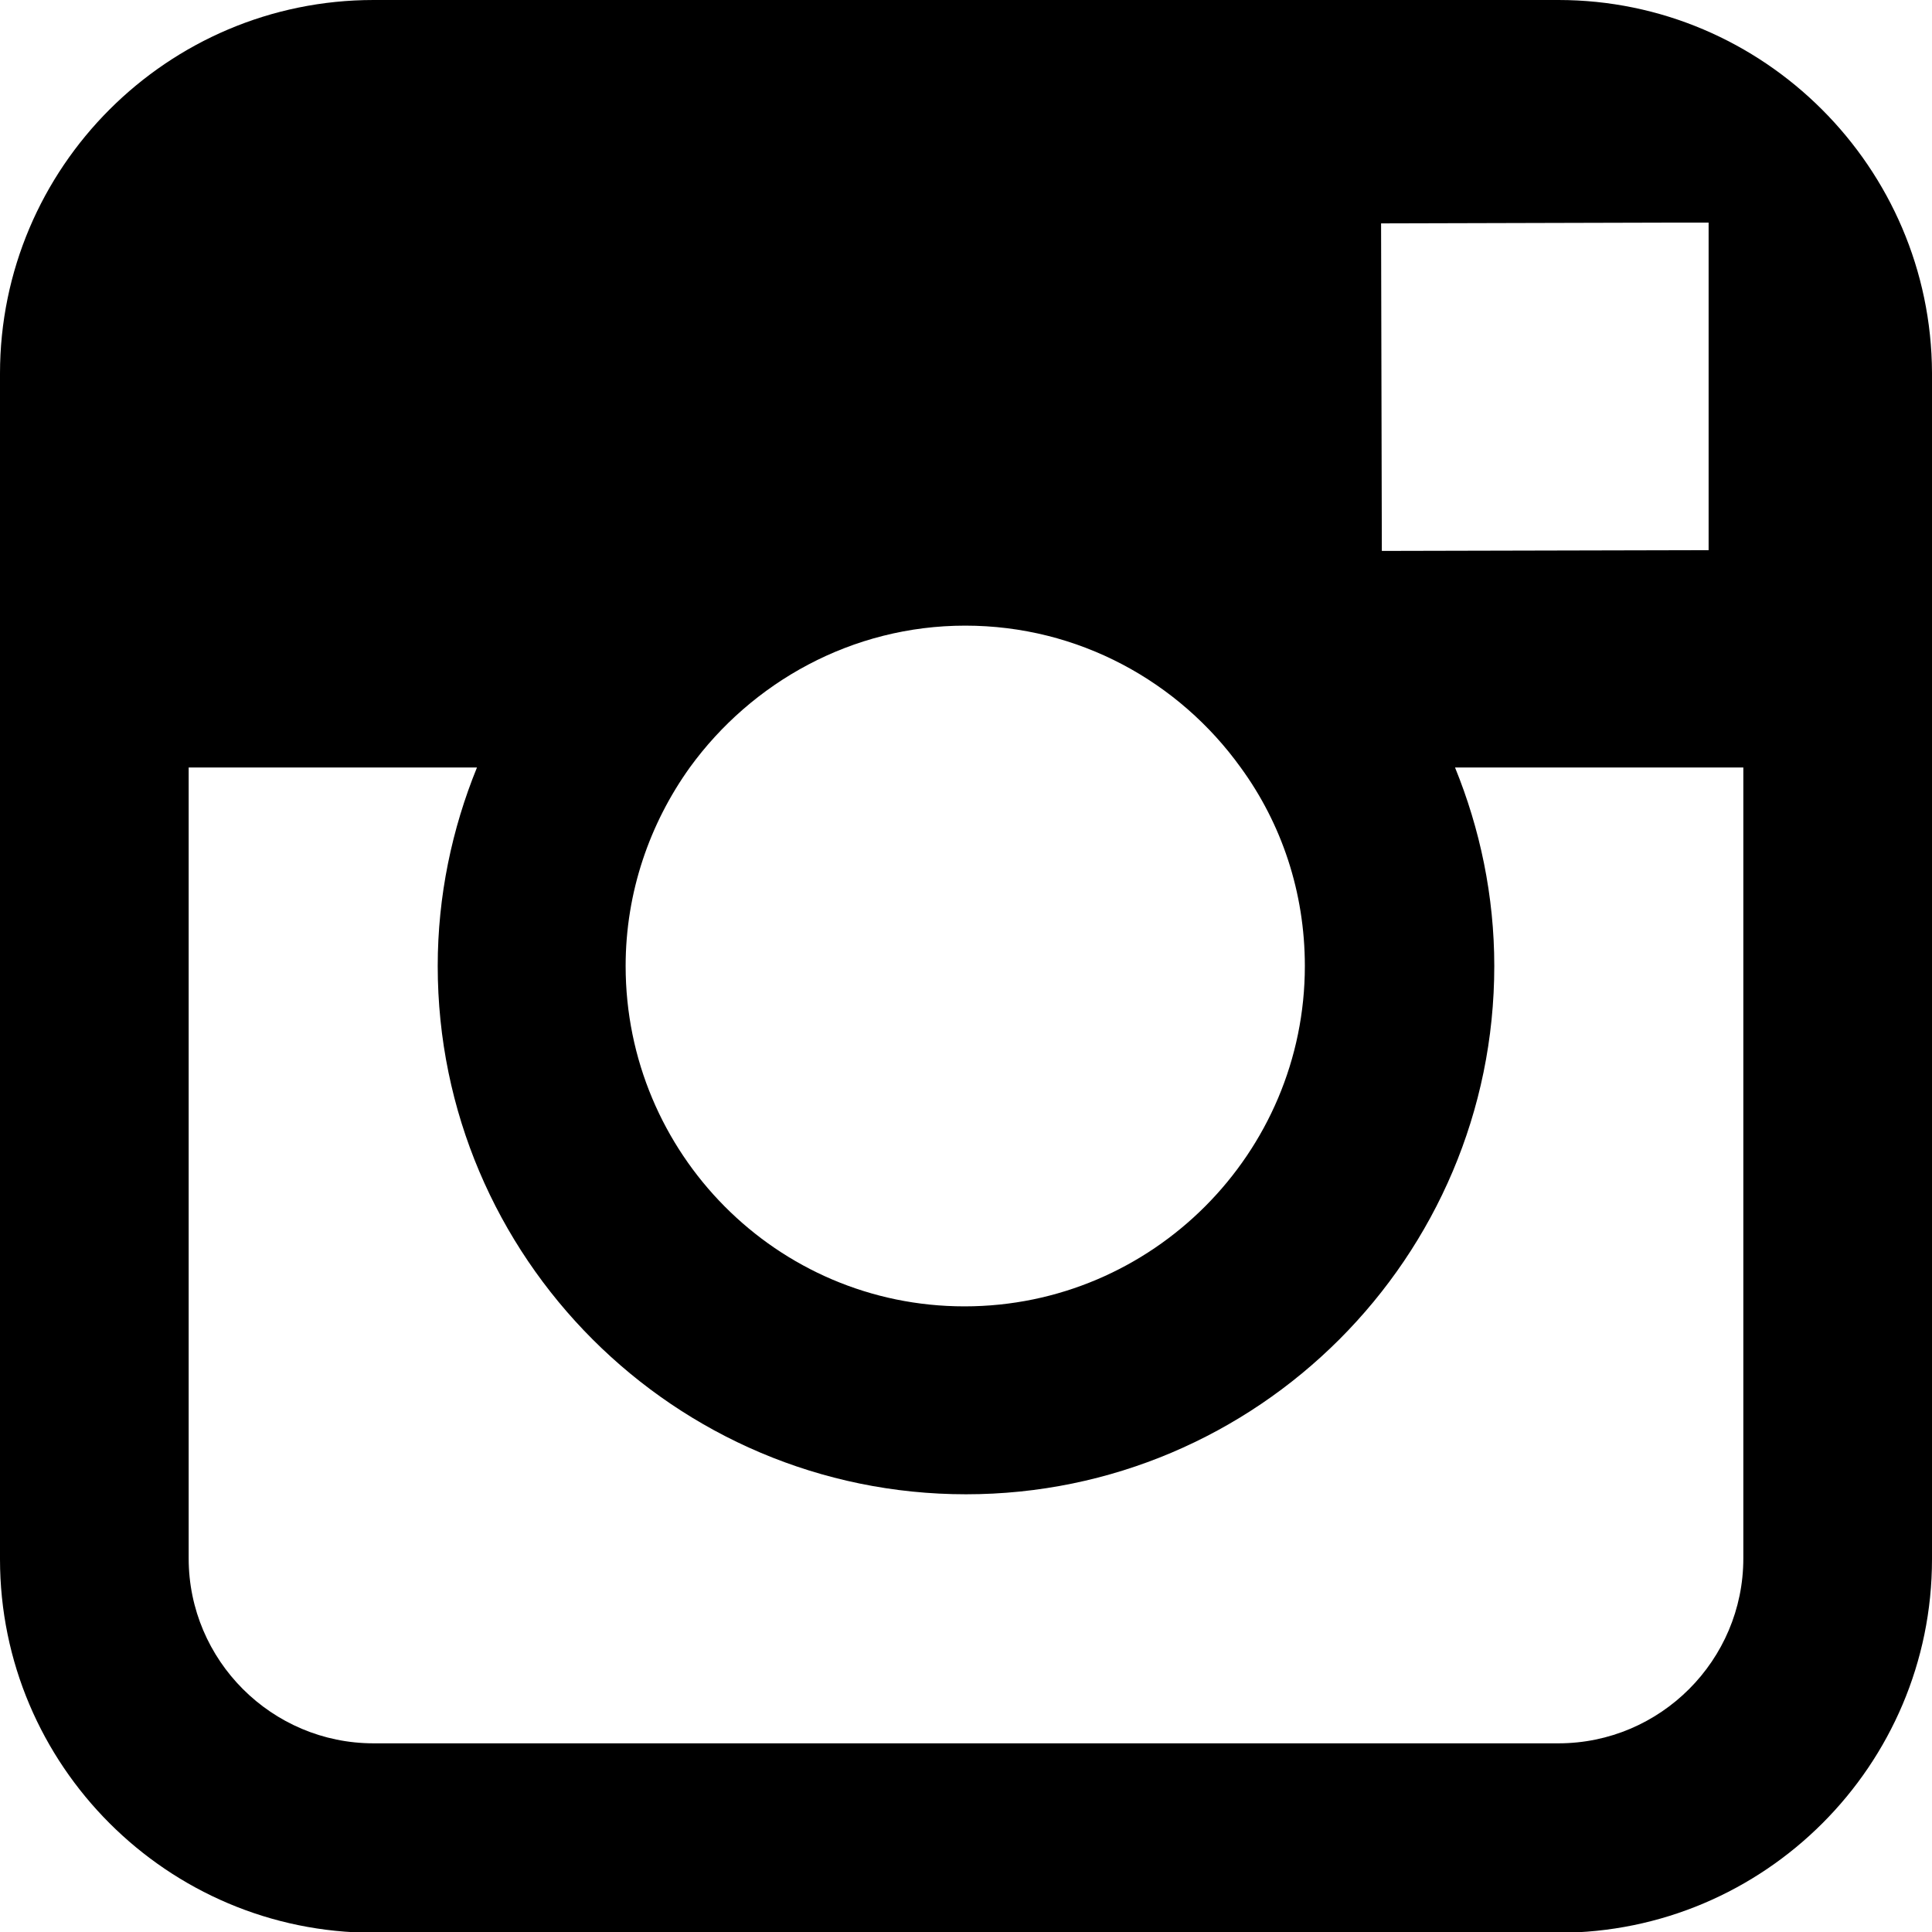
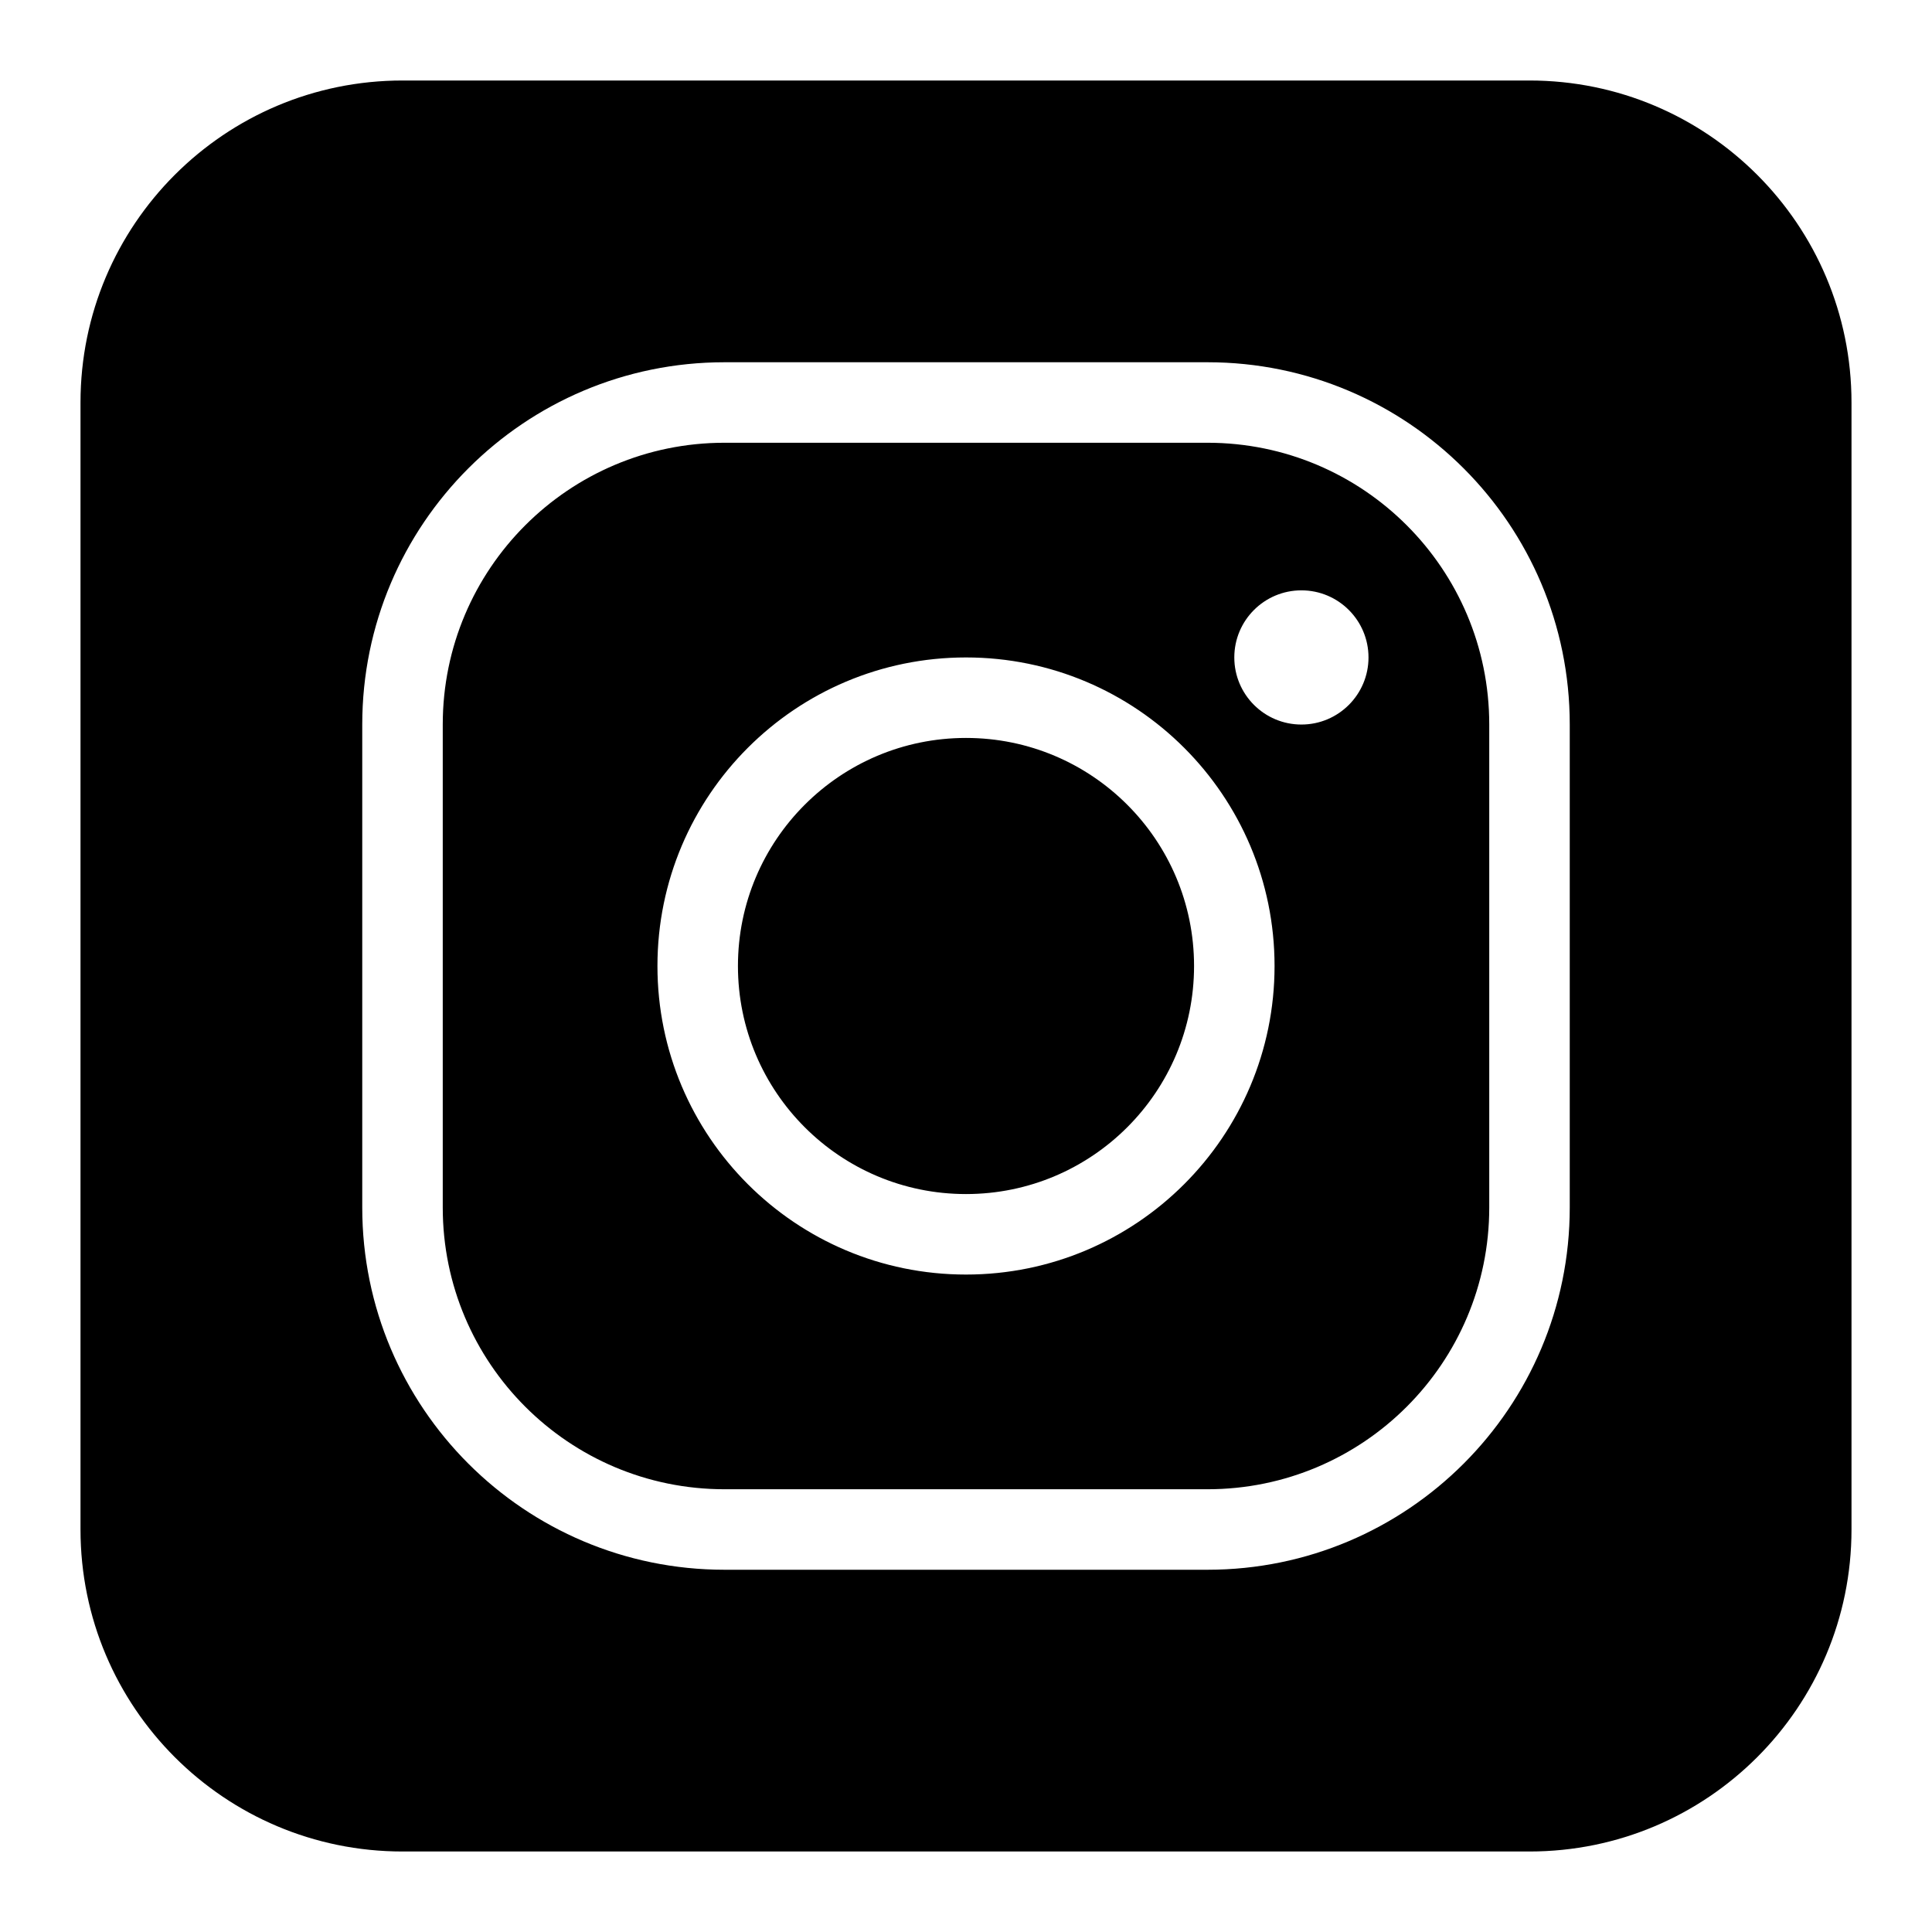
- <svg xmlns="http://www.w3.org/2000/svg" fill="#000000" height="800px" width="800px" version="1.1" id="Layer_1" viewBox="-271 273 256 256" xml:space="preserve">
-   <path d="M-64.5,273h-157c-27.3,0-49.5,22.2-49.5,49.5v52.3v104.8c0,27.3,22.2,49.5,49.5,49.5h157c27.3,0,49.5-22.2,49.5-49.5V374.7  v-52.3C-15.1,295.2-37.3,273-64.5,273z M-50.3,302.5h5.7v5.6v37.8l-43.3,0.1l-0.1-43.4L-50.3,302.5z M-179.6,374.7  c8.2-11.3,21.5-18.8,36.5-18.8s28.3,7.4,36.5,18.8c5.4,7.4,8.5,16.5,8.5,26.3c0,24.8-20.2,45.1-45.1,45.1s-44.9-20.3-44.9-45.1  C-188.1,391.2-184.9,382.1-179.6,374.7z M-40,479.5C-40,493-51,504-64.5,504h-157c-13.5,0-24.5-11-24.5-24.5V374.7h38.2  c-3.3,8.1-5.2,17-5.2,26.3c0,38.6,31.4,70,70,70c38.6,0,70-31.4,70-70c0-9.3-1.9-18.2-5.2-26.3H-40V479.5z" />
+ <svg xmlns="http://www.w3.org/2000/svg" fill="none" viewBox="0 0 24 24" id="Instagram-Logo-2--Streamline-Logos-Block" height="24" width="24">
+   <path fill="#000000" fill-rule="evenodd" d="M5 1a4 4 0 0 0 -4 4v14a4 4 0 0 0 4 4h14a4 4 0 0 0 4 -4V5a4 4 0 0 0 -4 -4H5Zm-0.5 8A4.5 4.5 0 0 1 9 4.5h6A4.5 4.5 0 0 1 19.5 9v6a4.5 4.5 0 0 1 -4.5 4.5H9A4.5 4.5 0 0 1 4.5 15V9ZM9 5.5A3.5 3.5 0 0 0 5.5 9v6A3.5 3.5 0 0 0 9 18.5h6a3.5 3.5 0 0 0 3.5 -3.5V9A3.5 3.5 0 0 0 15 5.5H9Zm8 2.667a0.833 0.833 0 1 1 -1.667 0 0.833 0.833 0 0 1 1.667 0ZM8.167 12a3.833 3.833 0 1 1 7.666 0 3.833 3.833 0 0 1 -7.666 0ZM12 9.167a2.833 2.833 0 1 0 0 5.666 2.833 2.833 0 0 0 0 -5.666Z" clip-rule="evenodd" stroke-width="1" />
</svg>
